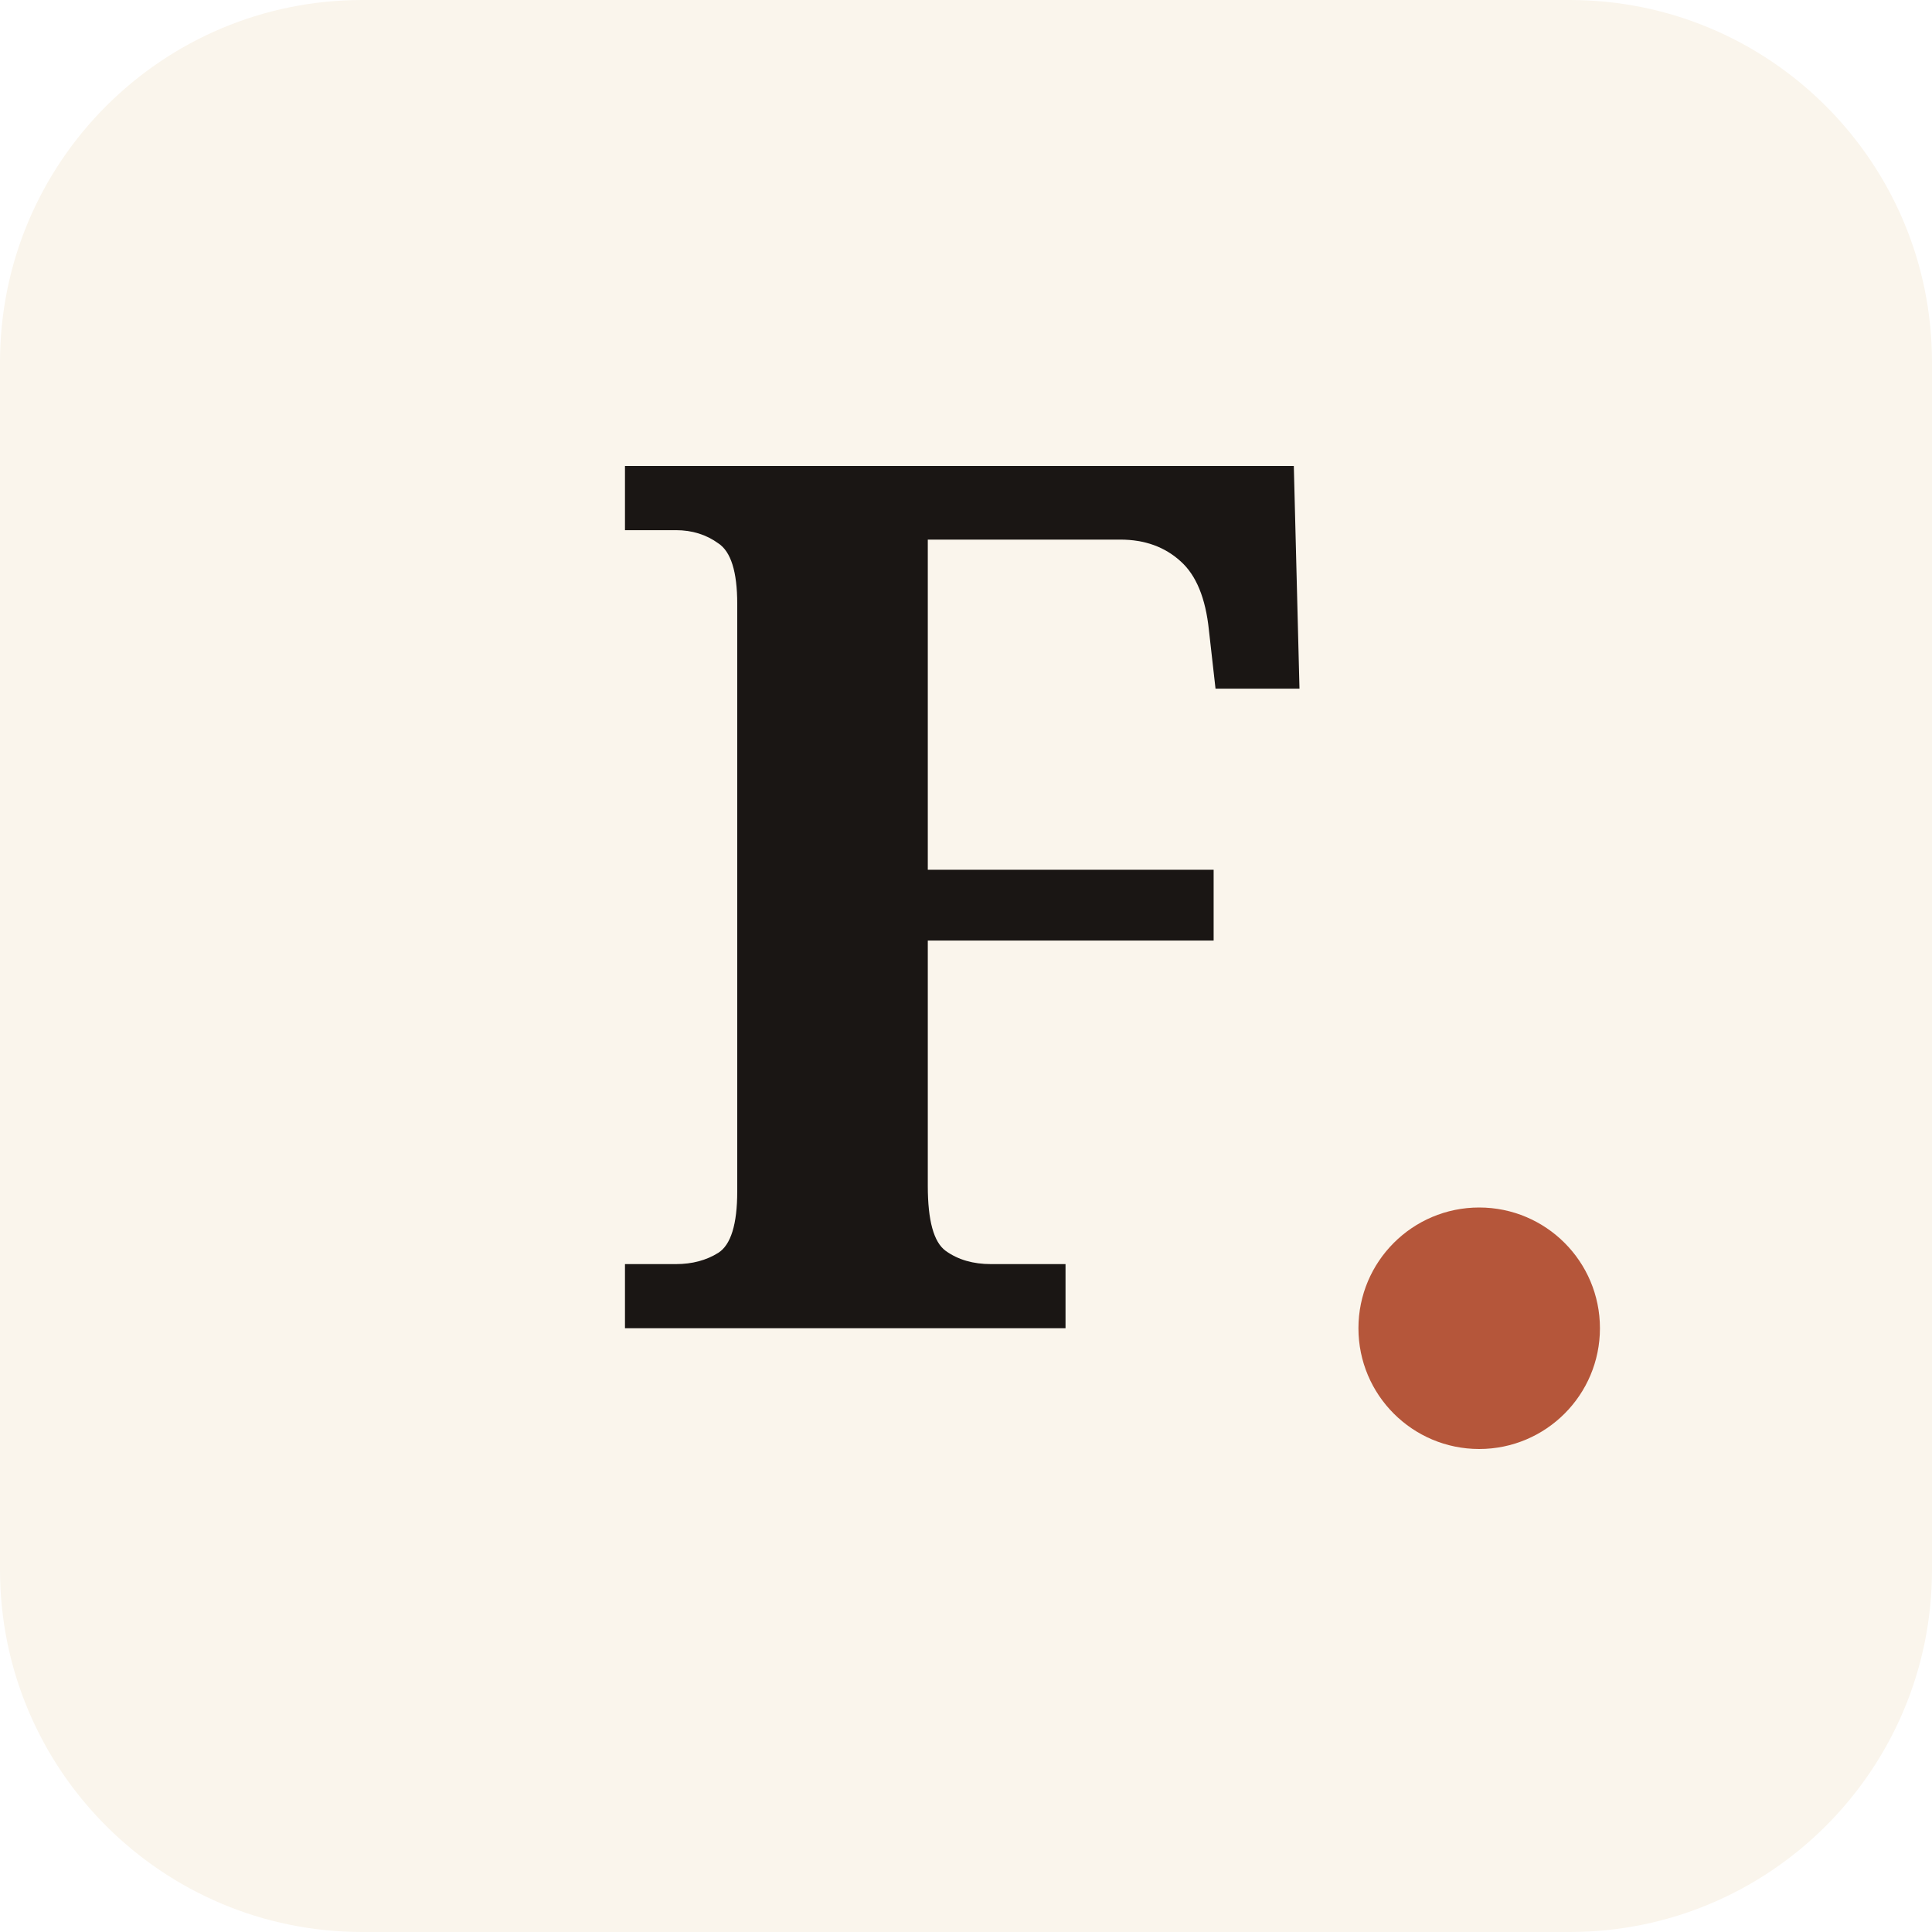
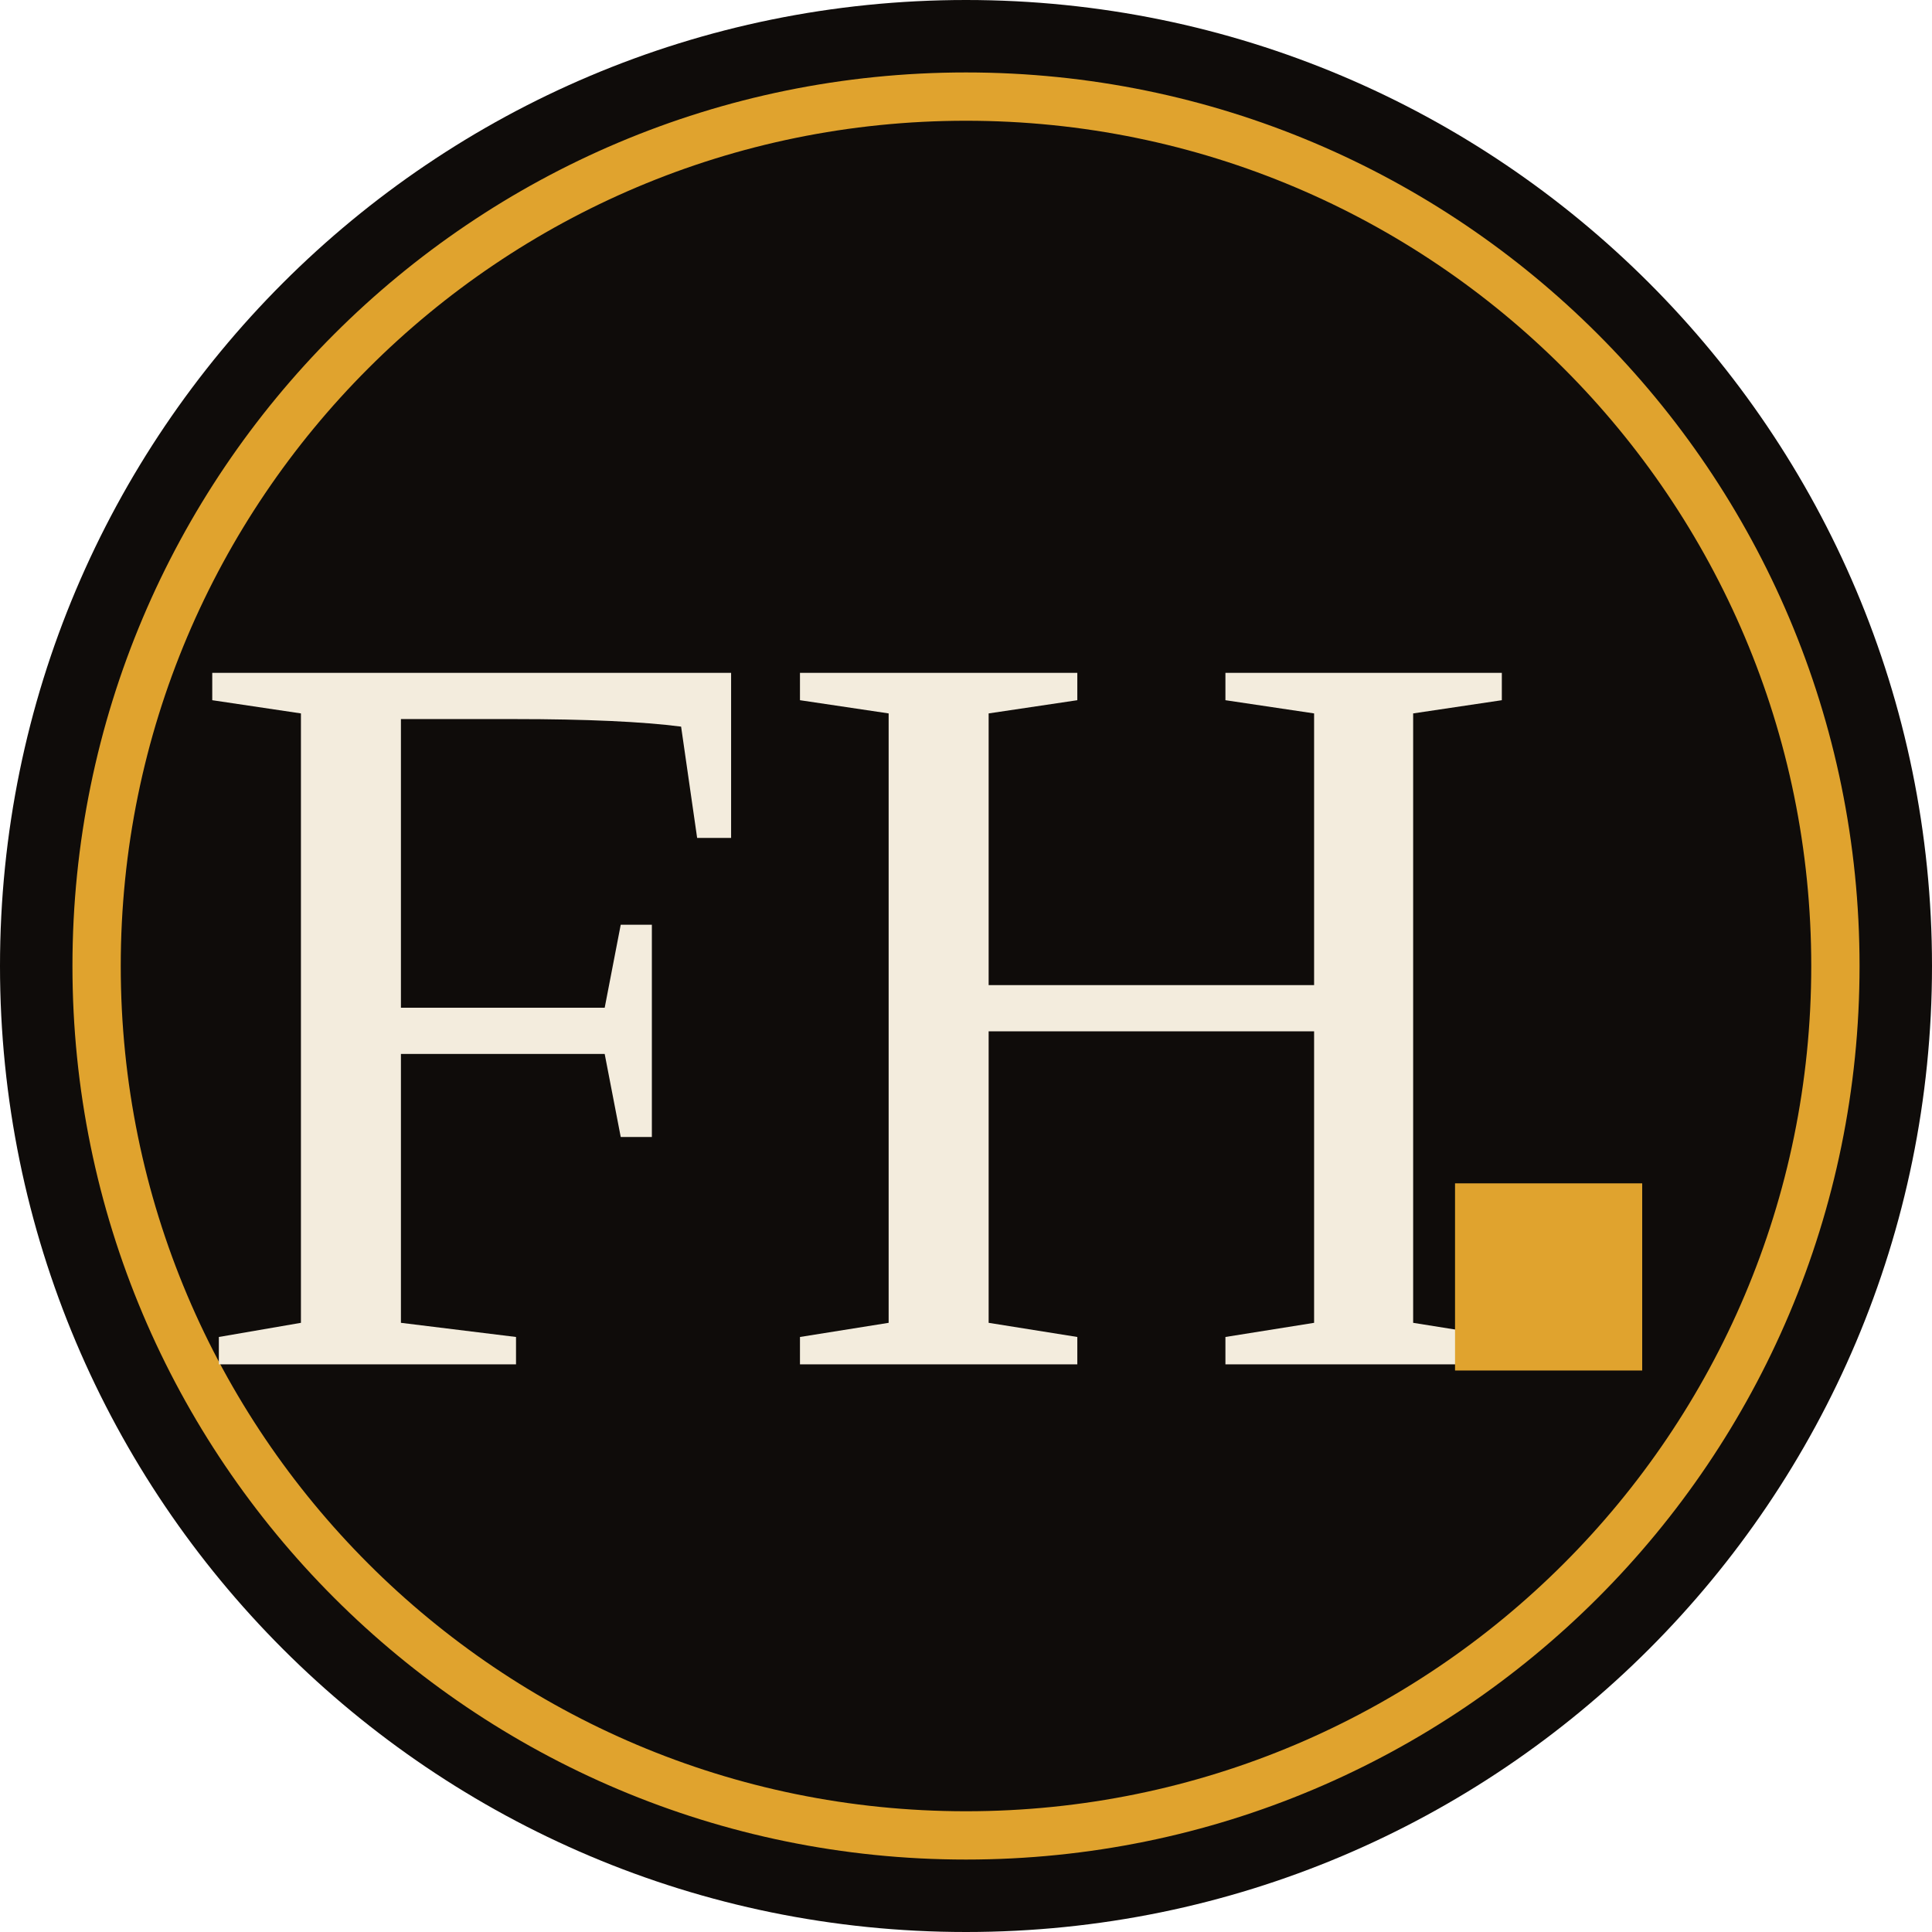
- <svg xmlns="http://www.w3.org/2000/svg" viewBox="0 0 32 32">
-   <rect width="32" height="32" rx="6" fill="#faf5ec" />
-   <text x="16" y="22" text-anchor="middle" font-family="Georgia, serif" font-size="20" font-weight="600" fill="#1a1614">F</text>
-   <circle cx="24.5" cy="22" r="2" fill="#b5563a" />
+ <svg xmlns="http://www.w3.org/2000/svg" viewBox="0 0 32 32" role="img" aria-label="Front of House">
+   <circle cx="16" cy="16" r="16" fill="#0F0C0A" />
+   <circle cx="16" cy="16" r="14.4" fill="none" stroke="#E0A32E" stroke-width="0.8" />
+   <text x="14.2" y="22.6" text-anchor="middle" font-family="Georgia,'Times New Roman',Times,serif" font-size="17.5" fill="#F3ECDD">FH</text>
+   <rect x="24.1" y="19.6" width="3.1" height="3.1" fill="#E0A32E" />
</svg>
